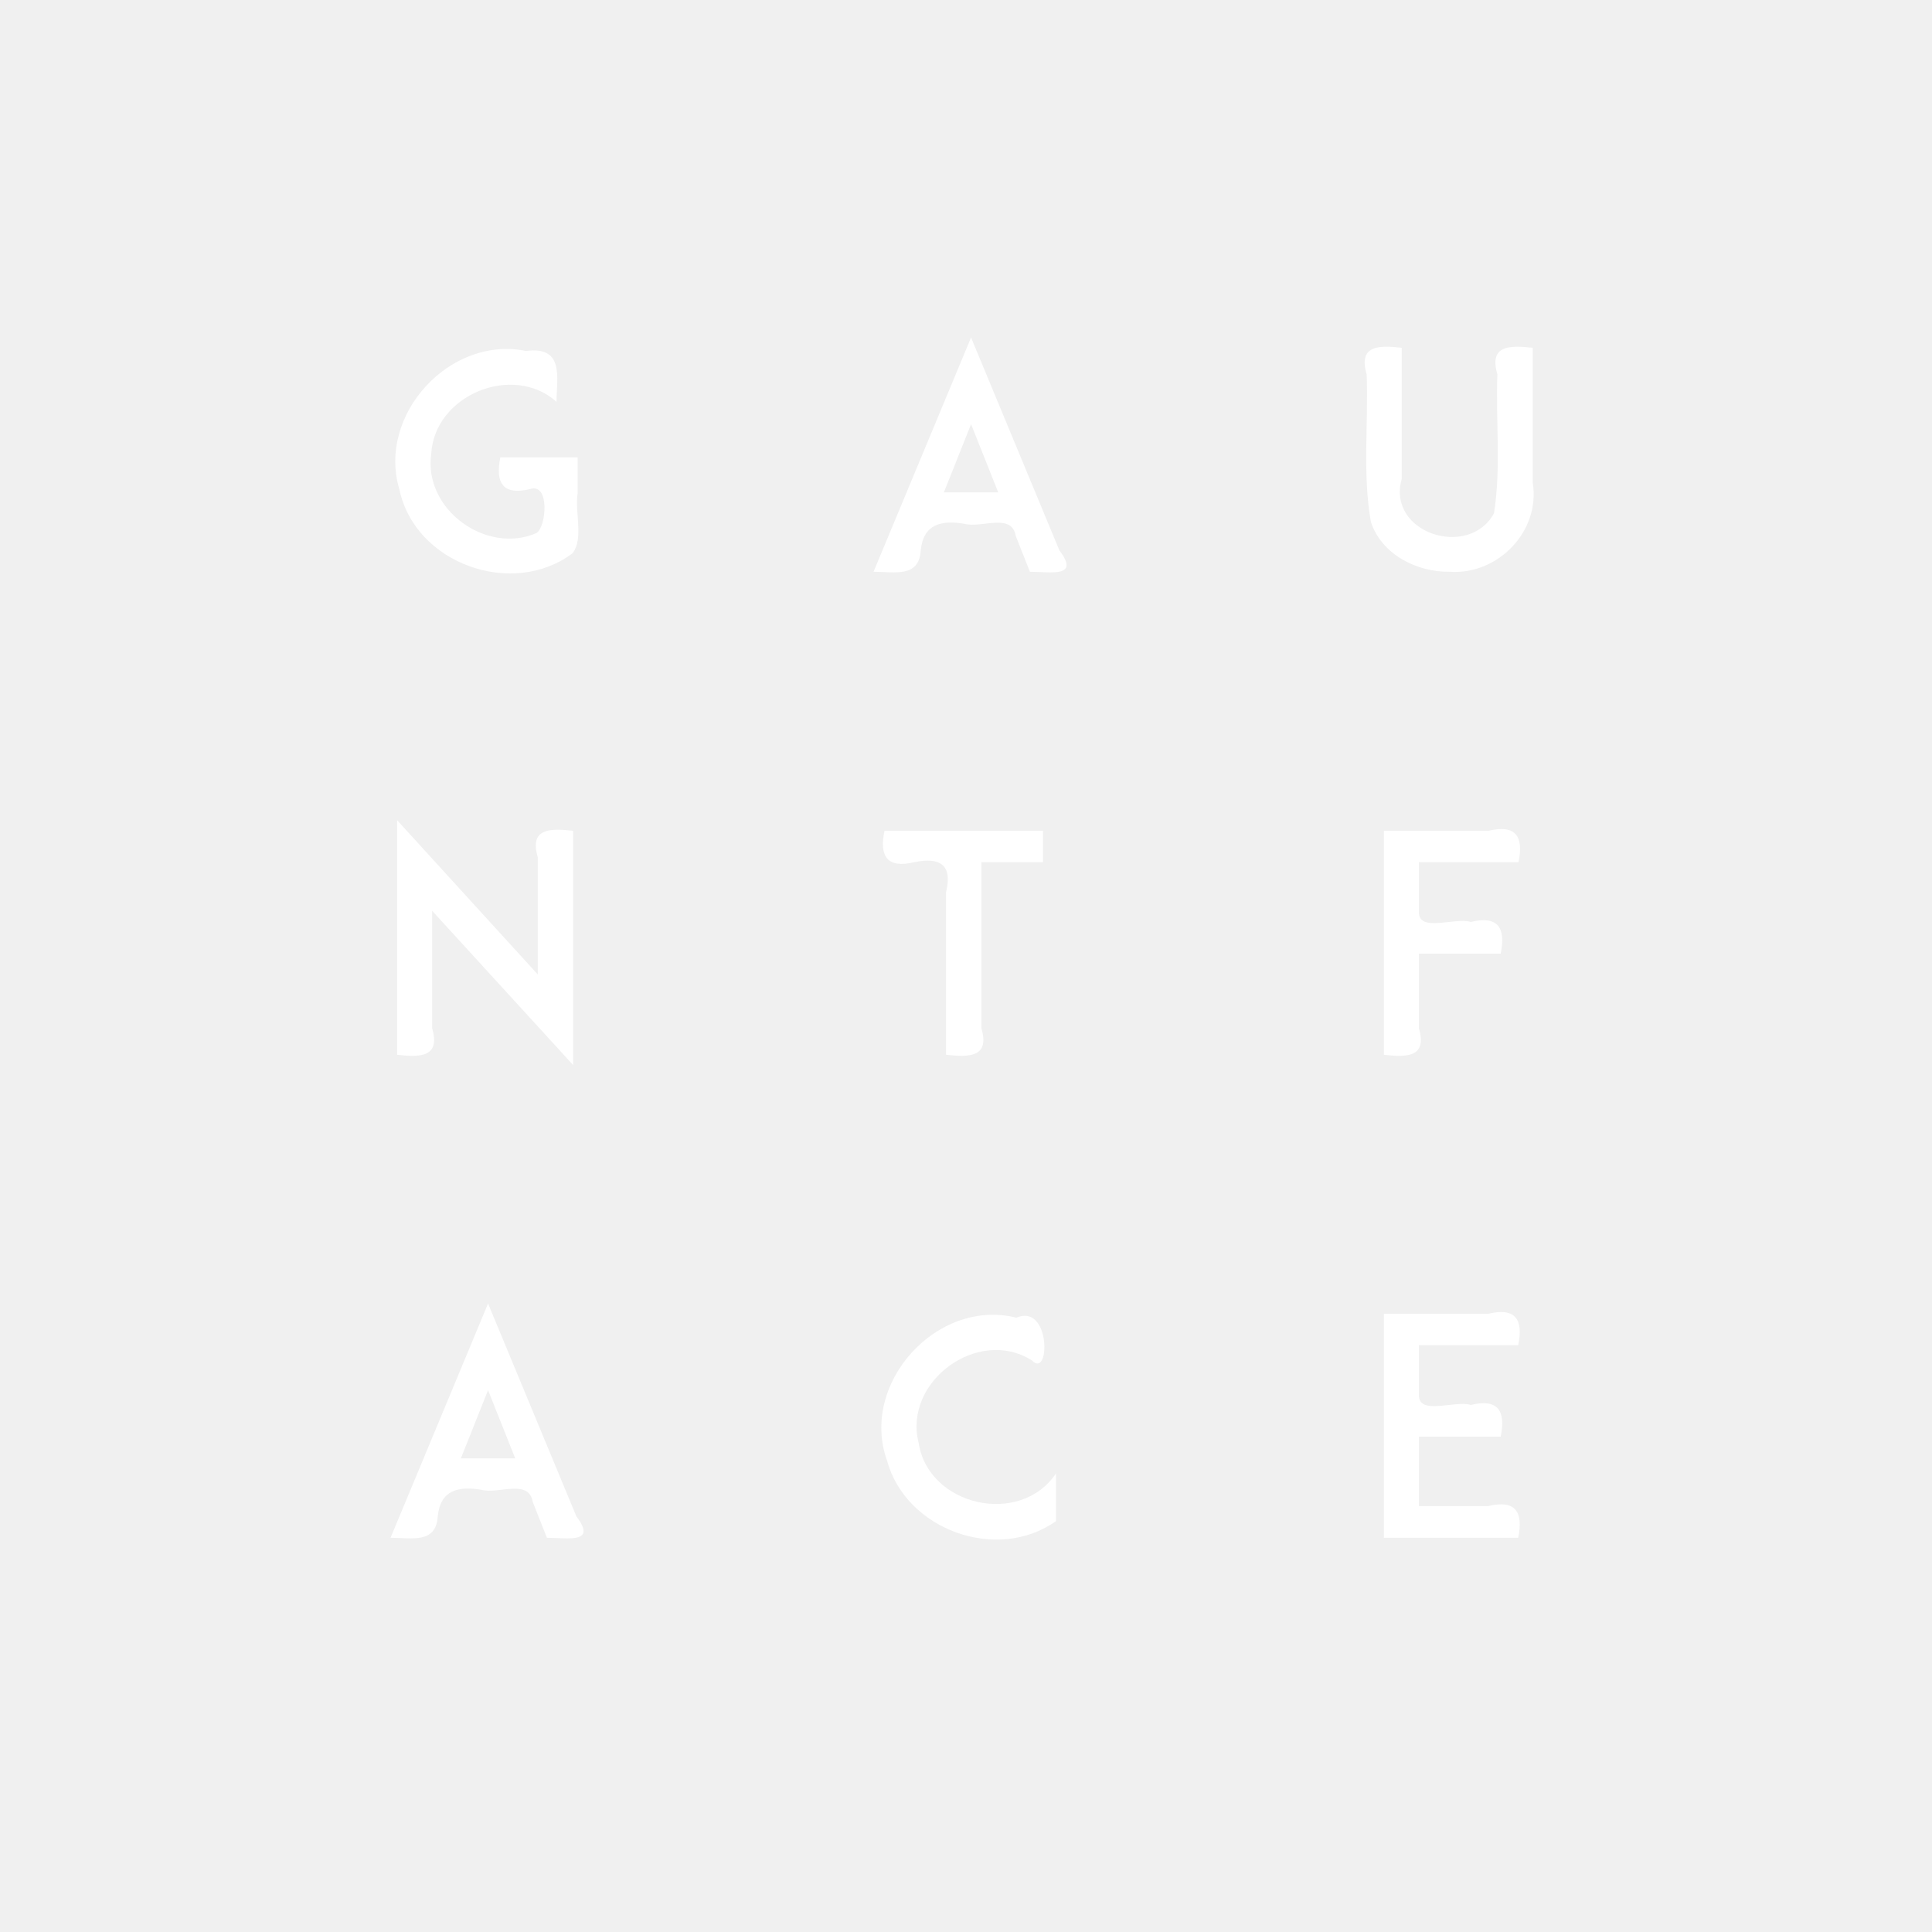
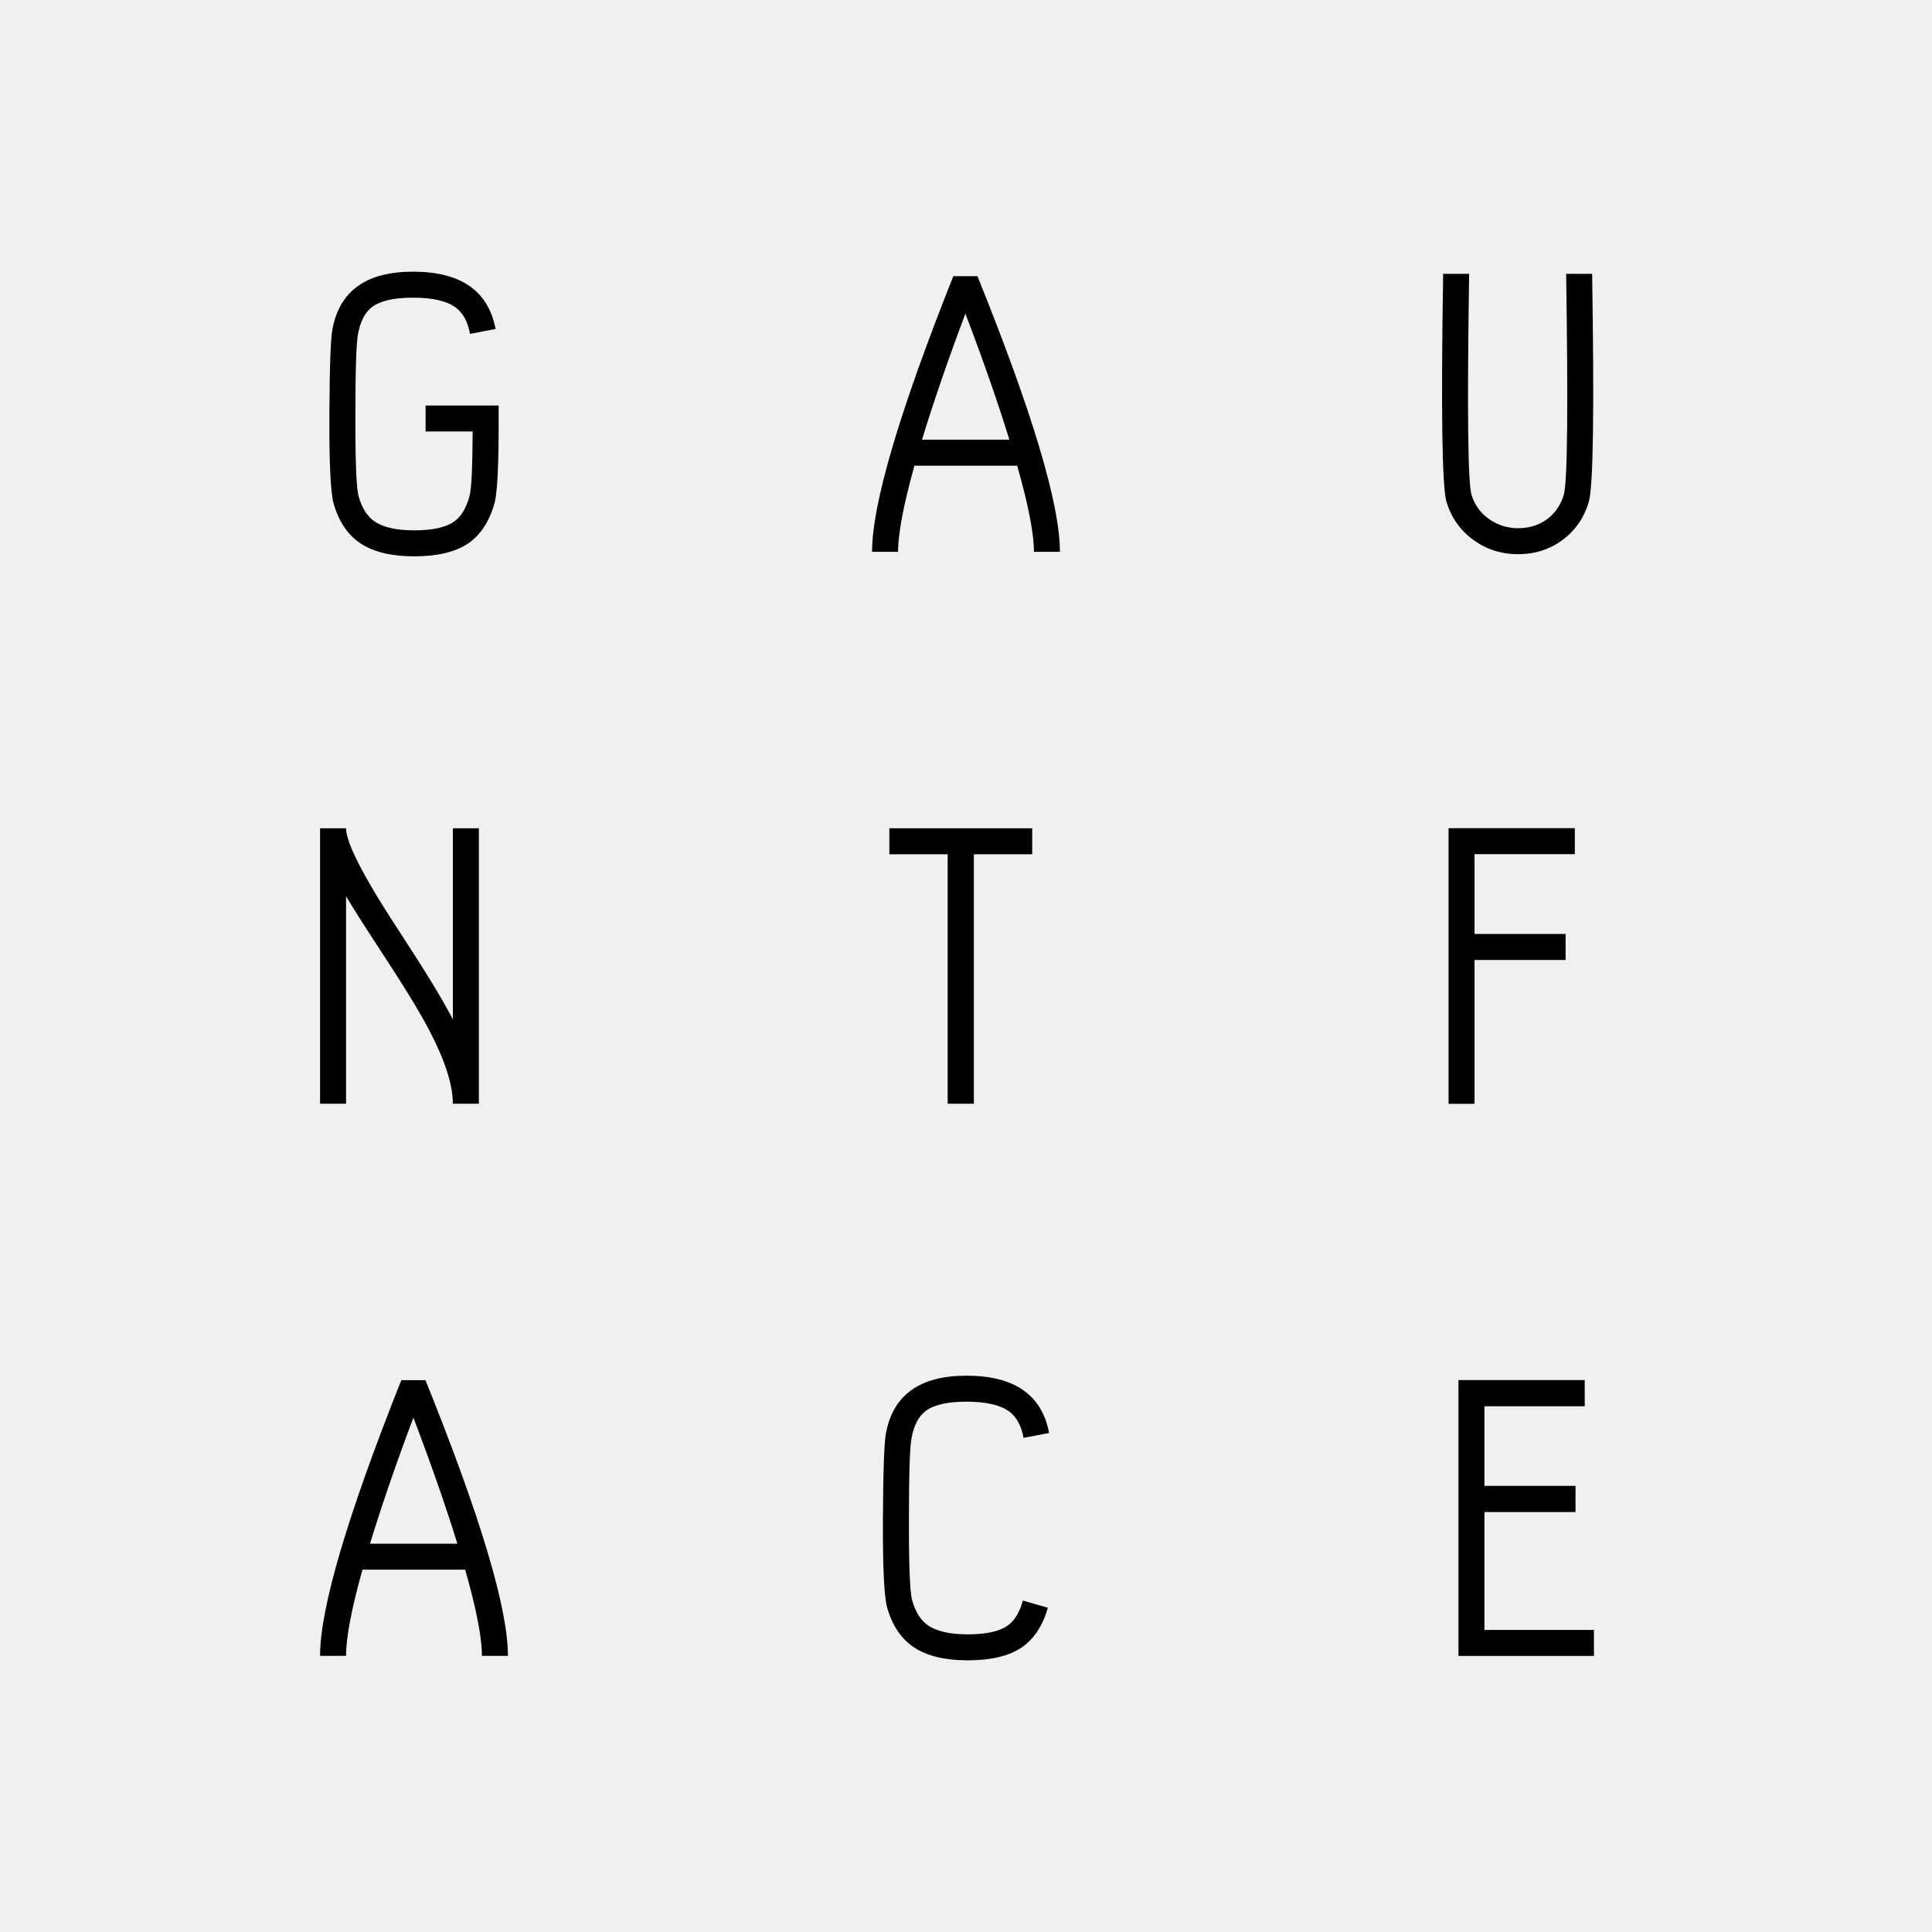
- <svg xmlns="http://www.w3.org/2000/svg" class="gf-header__logo" viewBox="0 0 512 512" height="512" width="512">
-   <g fill="#FFF" fill-rule="evenodd">
-     <path d="M153.08 121.2H132.6c-1.41 6.845.726 10.147 7.91 8.4 5.247-1.7 4.326 10.134 1.6 11.69-13.202 5.707-29.894-6.217-27.83-20.97.836-15.658 21.625-24.175 33.2-13.84.04-6.357 2.157-14.836-8.076-13.474-20.16-4.134-39.477 16.907-33.574 36.644 4.143 19.848 30.096 28.895 45.893 16.97 3.044-3.936.542-10.777 1.357-15.88v-9.54zM272.94 151.523c5.433-.002 13.396 1.684 7.802-5.682L257.34 89.444l-25.84 62.08c5.45-.02 12.094 1.717 12.506-5.72.732-6.928 5.437-8.01 11.562-7 4.434 1.25 12.636-3.048 13.627 3.27l3.745 9.45zm-22.8-21.04l7.2-18.08 7.2 18.08h-14.4zM384.18 151.523c12.834.892 24.14-10.81 22-23.675V92.163c-6.14-.675-11.634-.706-9.36 7.03-.473 12.258 1.023 24.765-.9 36.84-6.637 12.178-28.474 5.28-24.46-9.064V92.162c-6.138-.7-11.544-.67-9.28 7.03.5 13.022-1.142 26.28 1.114 39.112 2.85 8.65 12.2 13.353 20.886 13.218zM151.88 282.243v-62.08c-6.14-.675-11.634-.706-9.36 7.03v31.05l-37.28-40.88v62.16c6.138.702 11.544.67 9.28-7.03v-31.13l37.36 40.88zM276.4 220.163h-42c-1.44 6.85.777 10.043 7.91 8.32 6.844-1.404 10.16.72 8.41 7.91v43.13c6.14.676 11.634.707 9.36-7.03v-44.01h16.32v-8.32zM376.02 228.483h26.4c1.44-6.85-.777-10.042-7.91-8.32h-27.77v59.36c6.138.702 11.544.67 9.28-7.03v-19.77h21.68c1.41-6.845-.726-10.147-7.91-8.4-4.155-1.314-13.838 2.9-13.77-2.636v-13.204zM144.94 407.523c5.433-.003 13.396 1.684 7.802-5.682l-23.402-56.397-25.84 62.08c5.45-.02 12.094 1.717 12.506-5.72.732-6.928 5.437-8.01 11.562-7 4.434 1.25 12.636-3.048 13.627 3.27l3.745 9.45zm-22.8-21.04l7.2-18.08 7.2 18.08h-14.4zM279.84 390.48c-9.48 14.163-33.87 8.657-36.402-8.155-4.096-16.22 15.8-30.812 30.026-21.806 4.878 5.112 5.053-15.23-4.104-11.32-21.07-5.257-41.618 17.446-34.284 37.884 5.013 18.4 29.2 27.08 44.764 16.036v-12.64zM376.02 356.483h26.32c1.44-6.85-.777-10.042-7.91-8.32h-27.69v59.36h35.6c1.41-6.845-.726-10.147-7.91-8.4h-18.41v-18.4h21.68c1.41-6.845-.726-10.147-7.91-8.4-4.155-1.314-13.838 2.9-13.77-2.636v-13.204z" />
+ <svg xmlns="http://www.w3.org/2000/svg" id="svg8" version="1.1" viewBox="0 0 266.7 266.7" height="1008" width="1008">
+   <defs id="defs2" />
+   <g transform="translate(0,-30.29998)" id="layer1">
+     <g id="text4489" style="font-style:normal;font-variant:normal;font-weight:normal;font-stretch:normal;font-size:57.856px;line-height:1.25;font-family:'Hallo sans';-inkscape-font-specification:'Hallo sans';letter-spacing:0px;word-spacing:0px;fill:#000000;fill-opacity:1;stroke:none;stroke-width:0.265" transform="scale(1.000002,0.9999981)" aria-label="G">
+       <path id="path4566" style="font-size:57.856px;stroke-width:0.265" d="m 57.194,107.098 q -4.689,0 -7.373,-1.751 -2.684,-1.751 -3.757,-5.509 -0.65,-2.203 -0.593,-12.599 0.057,-9.69 0.424,-11.526 1.497,-7.91 11.102,-7.91 9.916,0 11.413,7.91 l -3.531,0.678 q -0.452,-2.514 -1.977,-3.644 -1.864,-1.356 -5.904,-1.356 -3.927,0 -5.65,1.299 -1.441,1.102 -1.921,3.701 -0.367,1.808 -0.367,11.13 -0.028,9.661 0.452,11.328 0.678,2.373 2.175,3.418 1.78,1.243 5.509,1.243 3.757,0 5.452,-1.187 1.441,-0.96 2.147,-3.475 0.424,-1.384 0.452,-8.983 h -6.497 v -3.588 h 10.085 v 1.78 q 0.028,9.69 -0.593,11.78 -1.102,3.814 -3.701,5.537 -2.627,1.723 -7.345,1.723 z" />
+     </g>
+     <g id="text4497-4" style="font-style:normal;font-variant:normal;font-weight:normal;font-stretch:normal;font-size:57.856px;line-height:1.25;font-family:'Hallo sans';-inkscape-font-specification:'Hallo sans';letter-spacing:0px;word-spacing:0px;fill:#000000;fill-opacity:1;stroke:none;stroke-width:0.265" transform="scale(1.000003,0.999997)" aria-label=" N">
+       <path id="path4563" style="stroke-width:0.265" d="m 66.105,182.663 h -3.588 q 0,-3.927 -3.305,-10.226 -1.949,-3.729 -6.893,-11.243 -3.22,-4.915 -4.548,-7.175 v 28.645 h -3.588 v -38.024 h 3.588 q 0,3.079 7.571,14.577 5.141,7.853 7.175,11.808 v -26.385 h 3.588 z" />
+     </g>
+     <g id="text4497-9" style="font-style:normal;font-variant:normal;font-weight:normal;font-stretch:normal;font-size:57.856px;line-height:1.25;font-family:'Hallo sans';-inkscape-font-specification:'Hallo sans';letter-spacing:0px;word-spacing:0px;fill:#000000;fill-opacity:1;stroke:none;stroke-width:0.265" transform="scale(1.000002,0.9999981)" aria-label=" A">
+       <path id="path4560" style="stroke-width:0.265" d="m 51.076,243.396 q 2.373,-7.769 5.989,-17.402 3.672,9.633 6.074,17.402 z m 19.04,15.481 q 0,-9.859 -11.385,-38.053 h -3.333 q -11.215,28.193 -11.215,38.053 h 3.588 q 0,-3.785 2.26,-11.893 h 14.181 q 2.316,8.108 2.316,11.893 z" />
+     </g>
+     <g id="text4493" style="font-style:normal;font-variant:normal;font-weight:normal;font-stretch:normal;font-size:10.583px;line-height:1.25;font-family:'Hallo sans';-inkscape-font-specification:'Hallo sans';letter-spacing:0px;word-spacing:0px;fill:#000000;fill-opacity:1;stroke:none;stroke-width:0.265" aria-label="A">
+       <path id="path4557" style="font-size:57.856px;stroke-width:0.265" d="m 127.276,90.995 q 2.373,-7.769 5.989,-17.402 3.672,9.633 6.074,17.402 z m 19.04,15.481 q 0,-9.859 -11.385,-38.052 h -3.333 Q 120.383,96.617 120.383,106.476 h 3.588 q 0,-3.785 2.26,-11.893 h 14.181 q 2.316,8.108 2.316,11.893 z" />
+     </g>
+     <g transform="matrix(1,0,0,0.9999978,-4.697984,-6.70286)" id="text4497-7" style="font-style:normal;font-variant:normal;font-weight:normal;font-stretch:normal;font-size:57.856px;line-height:1.25;font-family:'Hallo sans';-inkscape-font-specification:'Hallo sans';letter-spacing:0px;word-spacing:0px;fill:#000000;fill-opacity:1;stroke:none;stroke-width:0.265" aria-label=" T">
+       <path id="path4576" style="stroke-width:0.265" d="m 127.466,151.341 v 3.588 h 8.051 v 34.436 h 3.616 v -34.436 h 8.051 v -3.588 z" />
+     </g>
+     <g id="text4497-78" style="font-style:normal;font-variant:normal;font-weight:normal;font-stretch:normal;font-size:57.856px;line-height:1.25;font-family:'Hallo sans';-inkscape-font-specification:'Hallo sans';letter-spacing:0px;word-spacing:0px;fill:#000000;fill-opacity:1;stroke:none;stroke-width:0.265" aria-label=" C">
+       <path id="path4554" style="stroke-width:0.265" d="m 133.606,259.498 q -4.689,0 -7.373,-1.751 -2.684,-1.751 -3.757,-5.509 -0.65,-2.203 -0.593,-12.599 0.057,-9.69 0.424,-11.526 1.497,-7.91 11.102,-7.91 9.916,0 11.413,7.91 l -3.531,0.678 q -0.452,-2.514 -1.977,-3.644 -1.864,-1.356 -5.904,-1.356 -3.927,0 -5.65,1.299 -1.441,1.102 -1.921,3.701 -0.367,1.808 -0.367,11.13 -0.028,9.661 0.452,11.328 0.678,2.373 2.175,3.418 1.78,1.243 5.509,1.243 3.757,0 5.452,-1.186 1.441,-0.96 2.147,-3.475 l 3.446,0.989 q -1.102,3.814 -3.701,5.537 -2.627,1.723 -7.345,1.723 z" />
+     </g>
+     <g id="text4497" style="font-style:normal;font-variant:normal;font-weight:normal;font-stretch:normal;font-size:57.855px;line-height:1.25;font-family:'Hallo sans';-inkscape-font-specification:'Hallo sans';letter-spacing:0px;word-spacing:0px;fill:#000000;fill-opacity:1;stroke:none;stroke-width:0.265" transform="scale(0.9999986,1.000001)" aria-label=" U">
+       <path id="path4551" style="stroke-width:0.265" d="m 209.557,106.801 q -3.503,0 -6.215,-2.006 -2.712,-2.006 -3.672,-5.254 -0.904,-3.107 -0.452,-31.442 h 3.588 q -0.424,27.741 0.311,30.453 0.678,2.26 2.627,3.531 1.723,1.13 3.814,1.13 2.288,0 4.011,-1.243 1.695,-1.271 2.316,-3.418 0.735,-2.712 0.311,-30.453 h 3.588 q 0.452,28.334 -0.452,31.442 -0.96,3.305 -3.616,5.283 -2.655,1.977 -6.158,1.977 z" />
+     </g>
+     <g id="text4497-1" style="font-style:normal;font-variant:normal;font-weight:normal;font-stretch:normal;font-size:57.855px;line-height:1.25;font-family:'Hallo sans';-inkscape-font-specification:'Hallo sans';letter-spacing:0px;word-spacing:0px;fill:#000000;fill-opacity:1;stroke:none;stroke-width:0.265" aria-label=" F">
+       <path id="path4548" style="stroke-width:0.265" d="m 199.962,144.624 v 38.052 h 3.588 v -19.86 h 12.571 v -3.588 h -12.571 v -11.017 h 13.842 v -3.588 z" />
+     </g>
+     <g id="text4497-41" style="font-style:normal;font-variant:normal;font-weight:normal;font-stretch:normal;font-size:57.855px;line-height:1.25;font-family:'Hallo sans';-inkscape-font-specification:'Hallo sans';letter-spacing:0px;word-spacing:0px;fill:#000000;fill-opacity:1;stroke:none;stroke-width:0.265" transform="scale(0.9999986,1.000001)" aria-label=" E">
+       <path id="path4545" style="stroke-width:0.265" d="m 201.332,220.81 v 38.081 h 18.701 v -3.588 h -15.114 v -16.272 h 12.571 v -3.616 h -12.571 v -10.989 h 13.842 v -3.616 z" />
+     </g>
  </g>
</svg>
